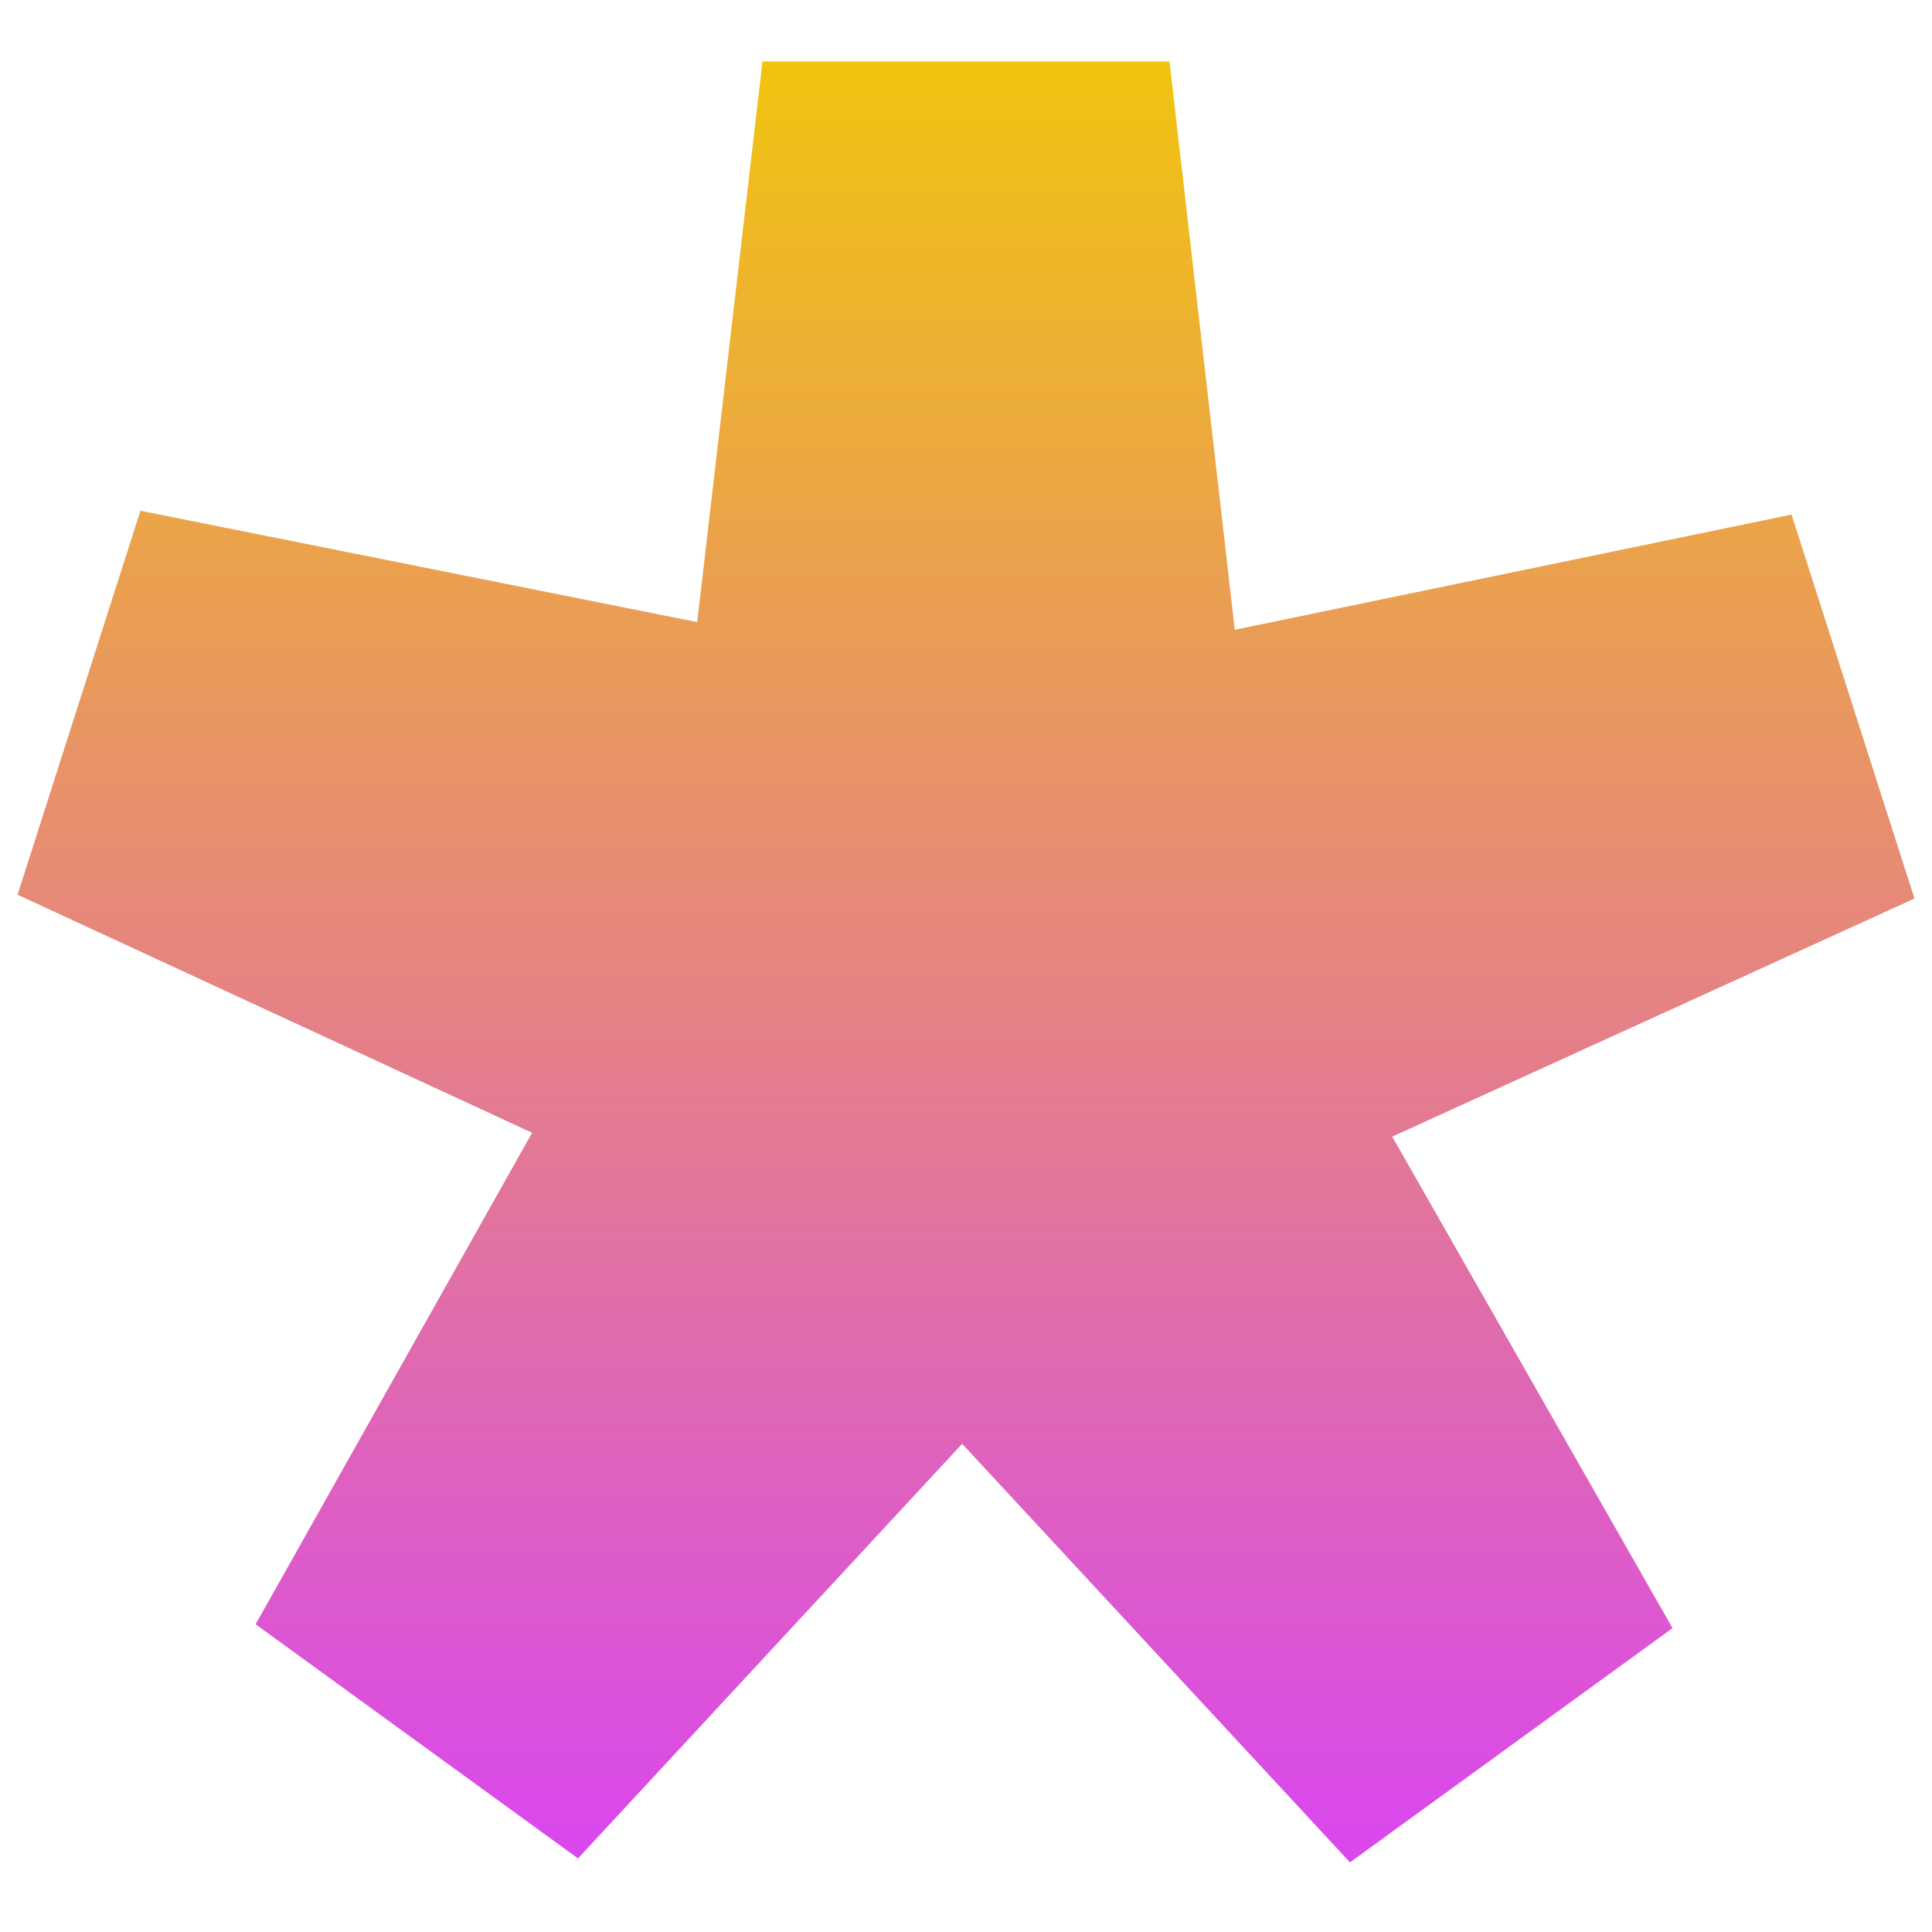
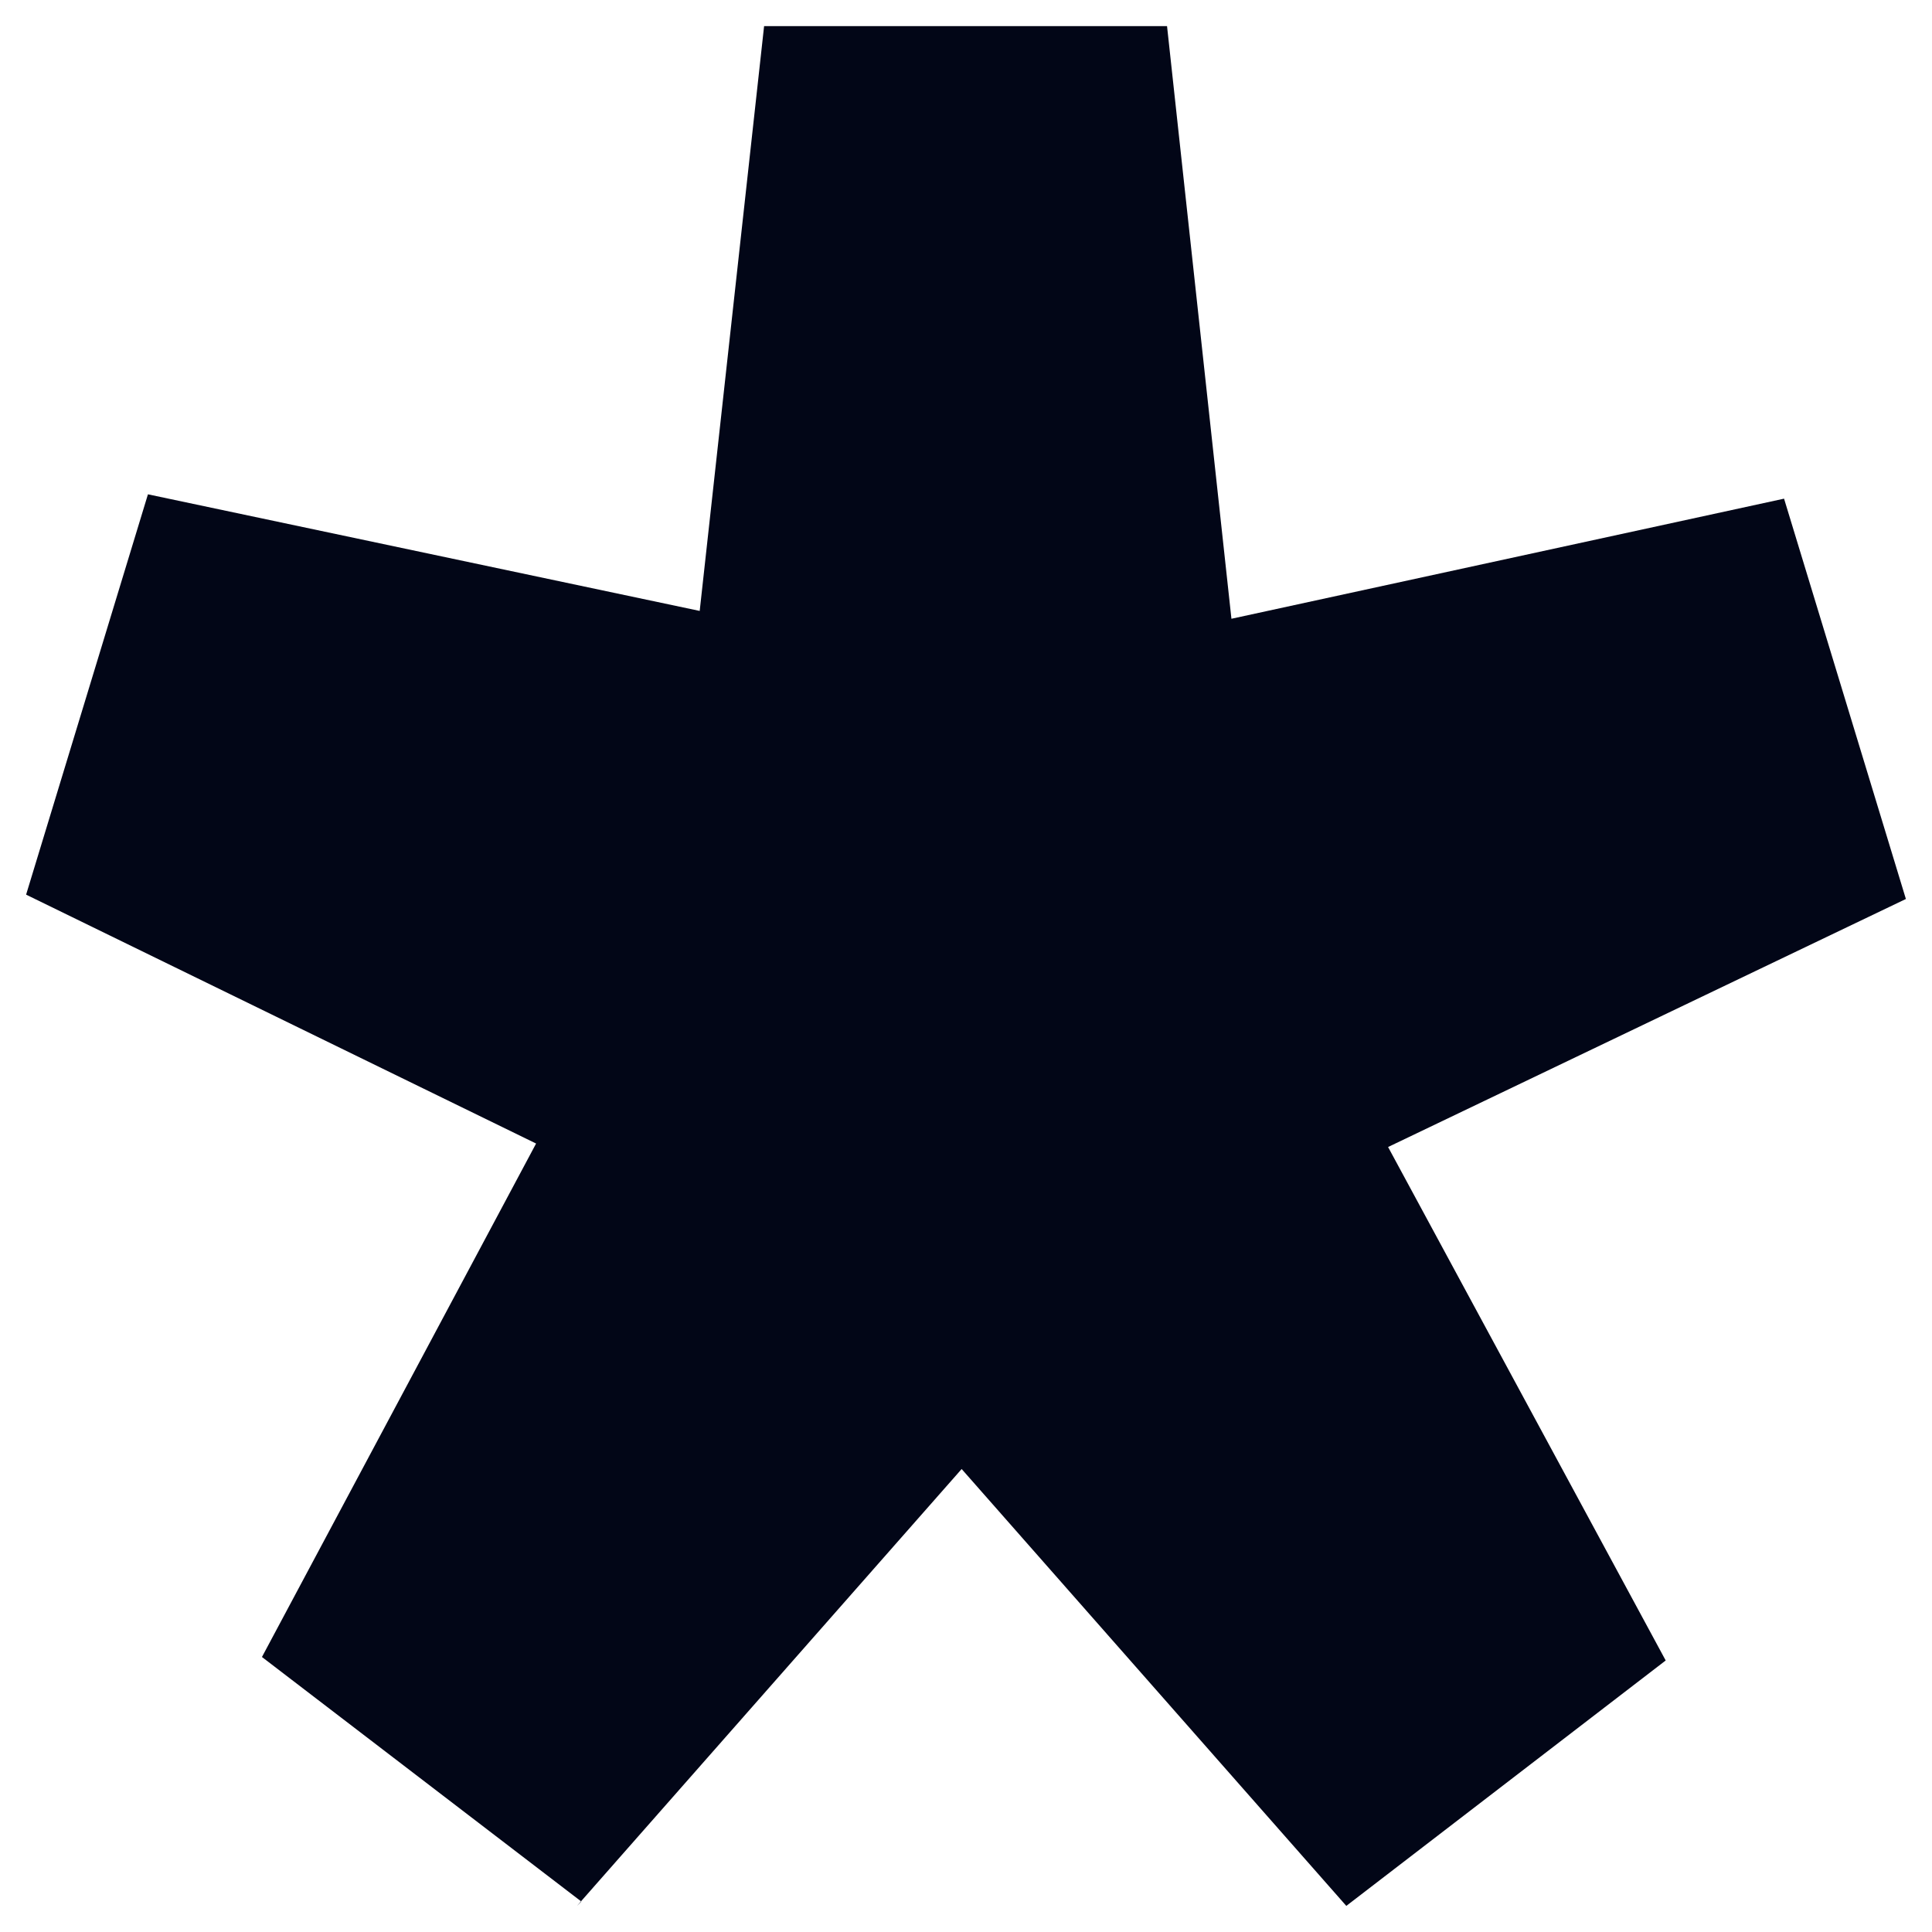
- <svg xmlns="http://www.w3.org/2000/svg" width="220" height="220" viewBox="0 0 220 220" fill="none">
-   <path d="M65.838 211.632L29.109 184.959L60.591 128.992L2 101.883L15.992 58.158L79.393 70.838L86.826 7H133.174L140.607 71.713L204.008 58.595L218 102.32L158.534 129.429L190.453 185.397L153.725 212.069L109.563 164.409L65.401 212.069L65.838 211.632Z" fill="url(#paint0_linear_258_22401)" />
-   <defs>
-     <linearGradient id="paint0_linear_258_22401" x1="110" y1="7" x2="110" y2="212.069" gradientUnits="userSpaceOnUse">
-       <stop stop-color="#F1C40F" />
-       <stop offset="1" stop-color="#D946EF" />
-     </linearGradient>
-   </defs>
+ <svg xmlns="http://www.w3.org/2000/svg" version="1.1" id="Layer_1" x="0px" y="0px" viewBox="0 0 222 222" style="enable-background:new 0 0 222 222;" xml:space="preserve" width="222" height="222">
+   <style type="text/css">
+ 	.st0{fill:#020617;}
+ </style>
+   <path class="st0" d="M66.8,218.5l-36.7-28.1l31.5-59L3,102.8l14-46l63.4,13.4L87.8,3h46.3l7.4,68.1L205,57.3l14,46l-59.5,28.5  l31.9,59L154.7,219l-44.2-50.2L66.3,219L66.8,218.5z" />
+   <style>@media (prefers-color-scheme: light) { :root { filter: none; } }
+ @media (prefers-color-scheme: dark) { :root { filter: invert(100%); } }
+ </style>
</svg>
